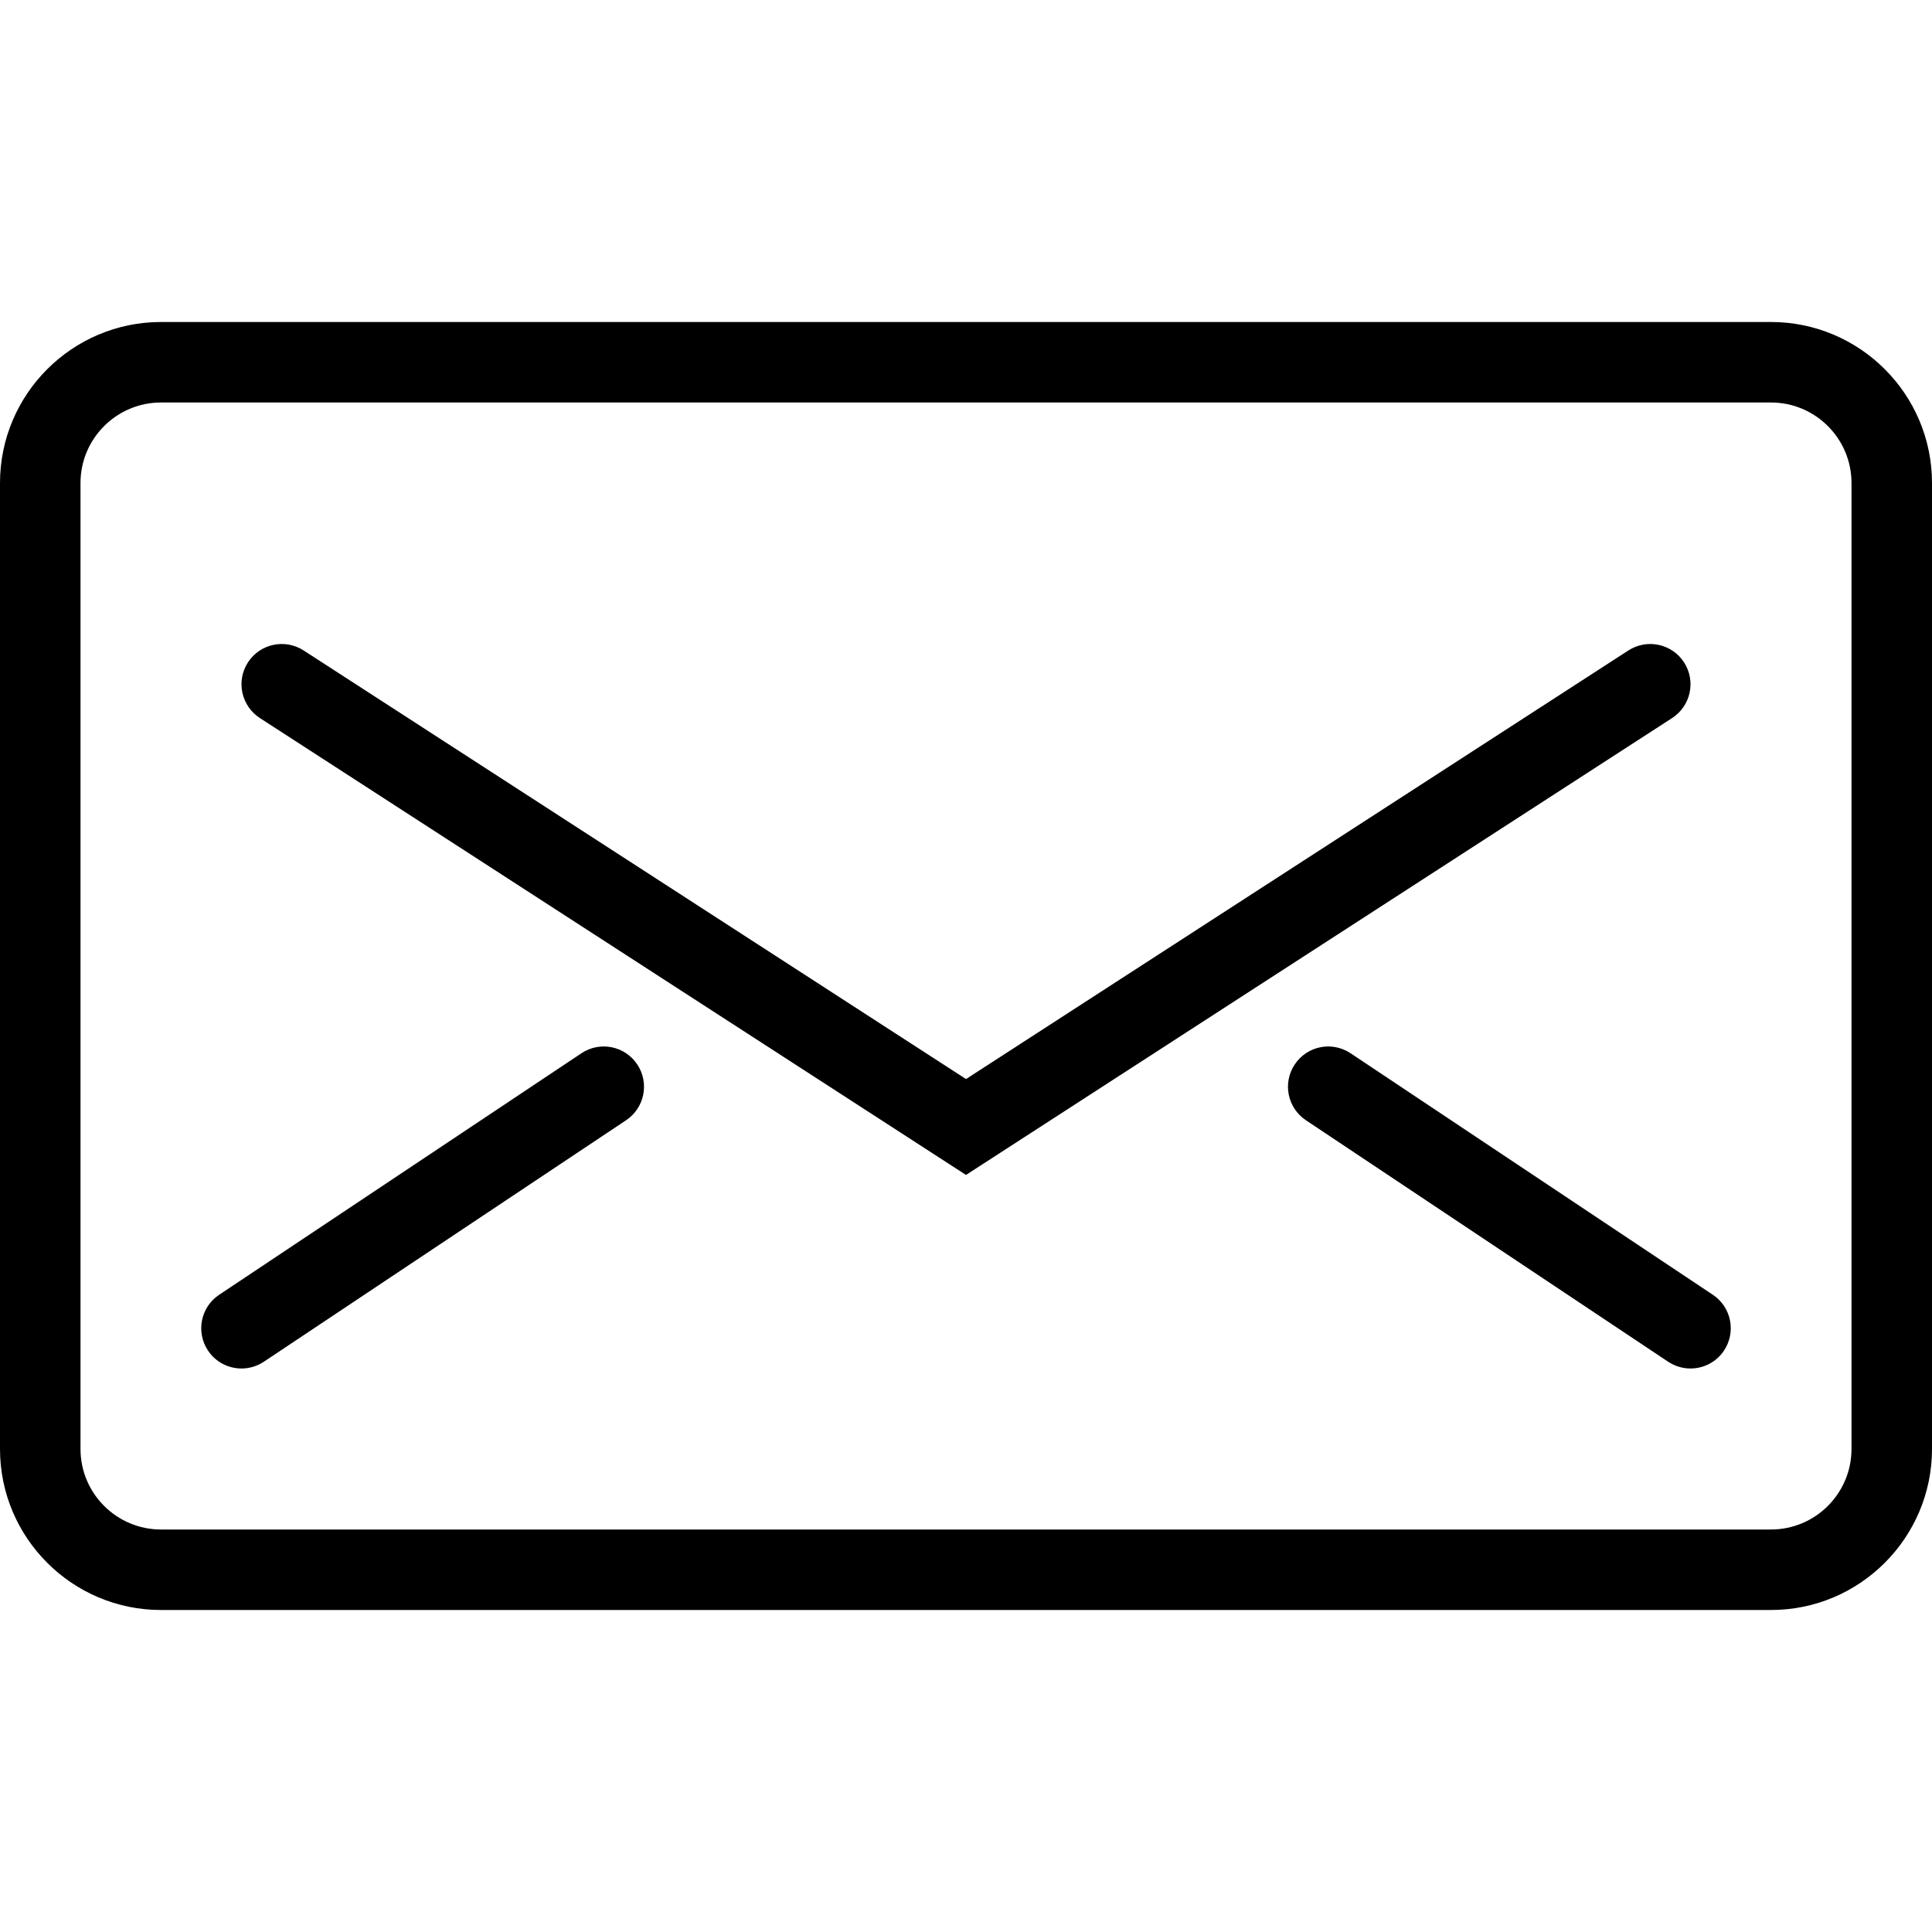
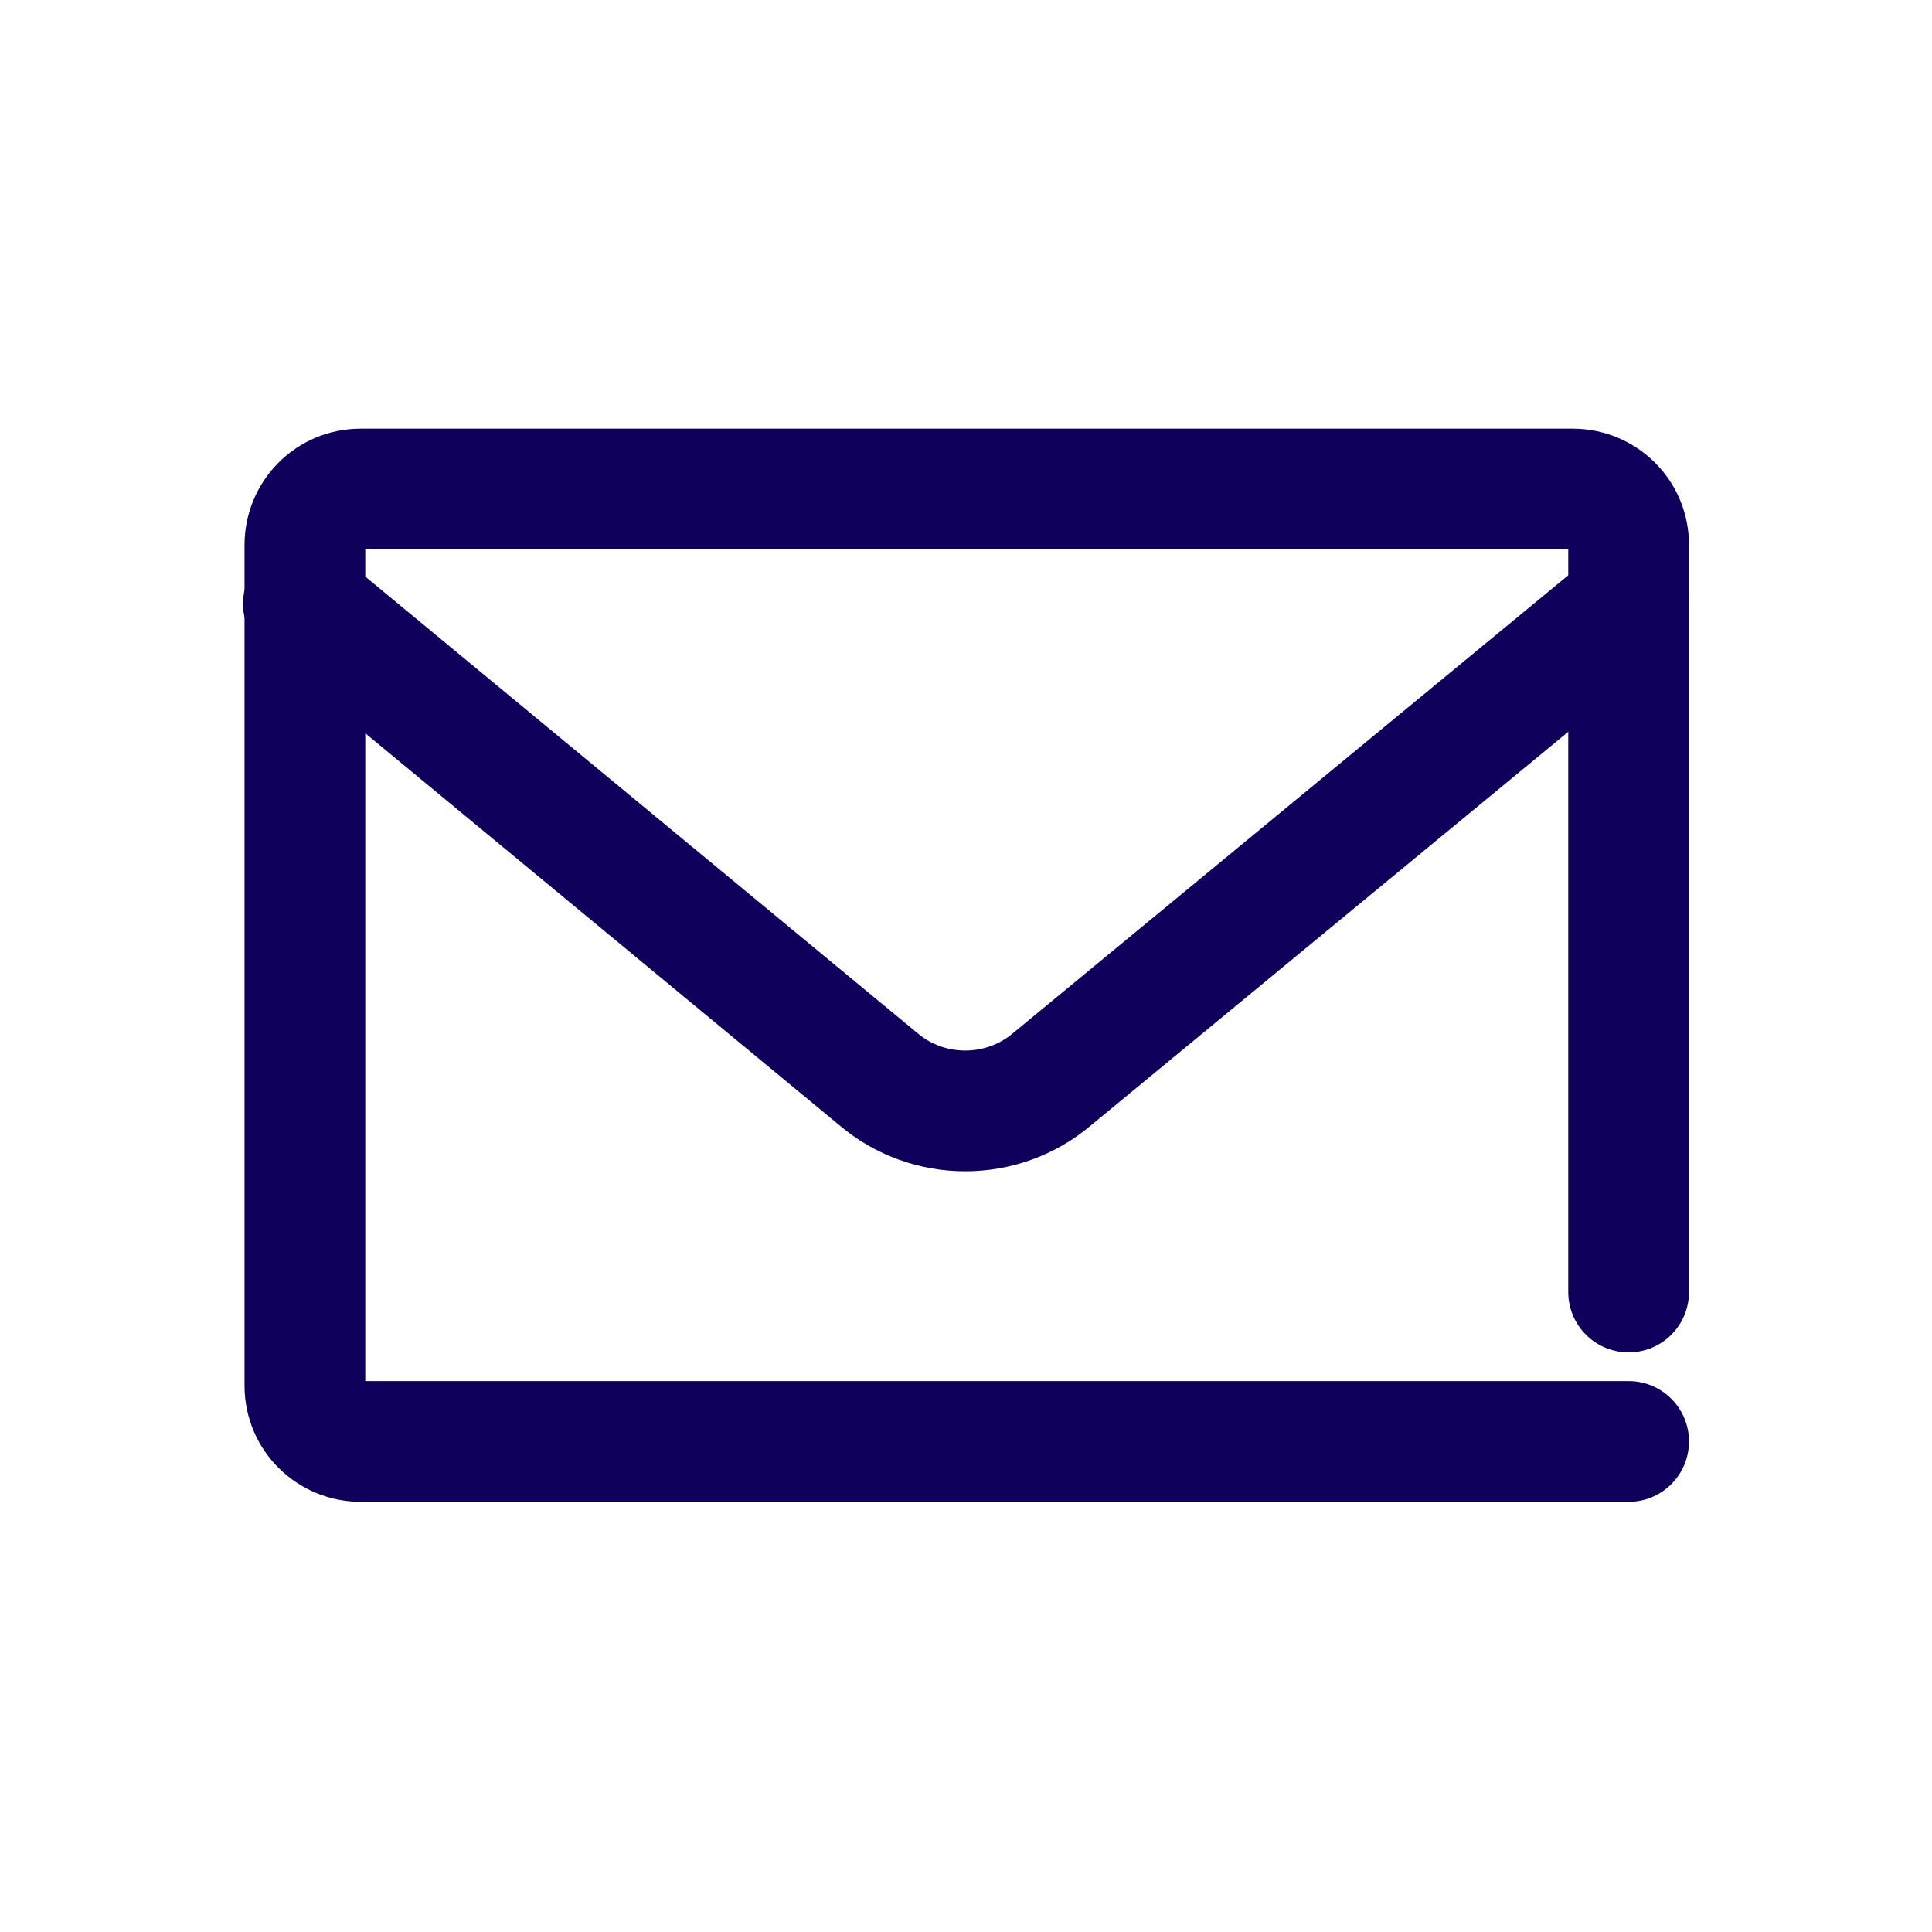
- <svg xmlns="http://www.w3.org/2000/svg" enable-background="new 0 0 48 48" height="48px" version="1.1" viewBox="0 0 48 48" width="48px" x="0px" xml:space="preserve" y="0px">
-   <g id="Expanded">
-     <g>
-       <g>
-         <path d="M44,40H4c-2.206,0-4-1.794-4-4V12c0-2.206,1.794-4,4-4h40c2.206,0,4,1.794,4,4v24C48,38.206,46.206,40,44,40z M4,10     c-1.103,0-2,0.897-2,2v24c0,1.103,0.897,2,2,2h40c1.103,0,2-0.897,2-2V12c0-1.103-0.897-2-2-2H4z" />
-       </g>
-       <g>
-         <path d="M24,29.191L6.457,17.84c-0.464-0.301-0.597-0.919-0.297-1.383s0.919-0.596,1.383-0.297L24,26.809L40.457,16.16     c0.464-0.299,1.083-0.167,1.383,0.297s0.167,1.082-0.297,1.383L24,29.191z" />
-       </g>
-       <g>
-         <path d="M6.001,34c-0.323,0-0.641-0.156-0.833-0.445c-0.307-0.46-0.183-1.08,0.277-1.387l9-6c0.46-0.307,1.081-0.183,1.387,0.277     c0.307,0.46,0.183,1.08-0.277,1.387l-9,6C6.384,33.945,6.191,34,6.001,34z" />
-       </g>
-       <g>
-         <path d="M41.999,34c-0.19,0-0.383-0.055-0.554-0.168l-9-6c-0.46-0.307-0.584-0.927-0.277-1.387     c0.306-0.46,0.926-0.584,1.387-0.277l9,6c0.46,0.307,0.584,0.927,0.277,1.387C42.64,33.844,42.322,34,41.999,34z" />
-       </g>
-     </g>
+ <svg xmlns="http://www.w3.org/2000/svg" width="800px" height="800px" viewBox="0 0 128 128" version="1.1" xml:space="preserve">
+   <style type="text/css">
+ 	.st0{display:none;}
+ 	.st1{display:inline;}
+ 	.st2{fill:none;stroke:#0F005B;stroke-width:8;stroke-linecap:round;stroke-linejoin:round;stroke-miterlimit:10;}
+ </style>
+   <g class="st0" id="Layer_1" />
+   <g id="Layer_2">
+     <path class="st2" d="M20.1,40l38.1,31.5c3.3,2.8,8.2,2.8,11.5,0L107.9,40" />
+     <path class="st2" d="M107.9,85.6V36.1c0-2.1-1.7-3.7-3.7-3.7H23.9c-2.1,0-3.7,1.7-3.7,3.7v55.7c0,2.1,1.7,3.7,3.7,3.7h84" />
  </g>
</svg>
